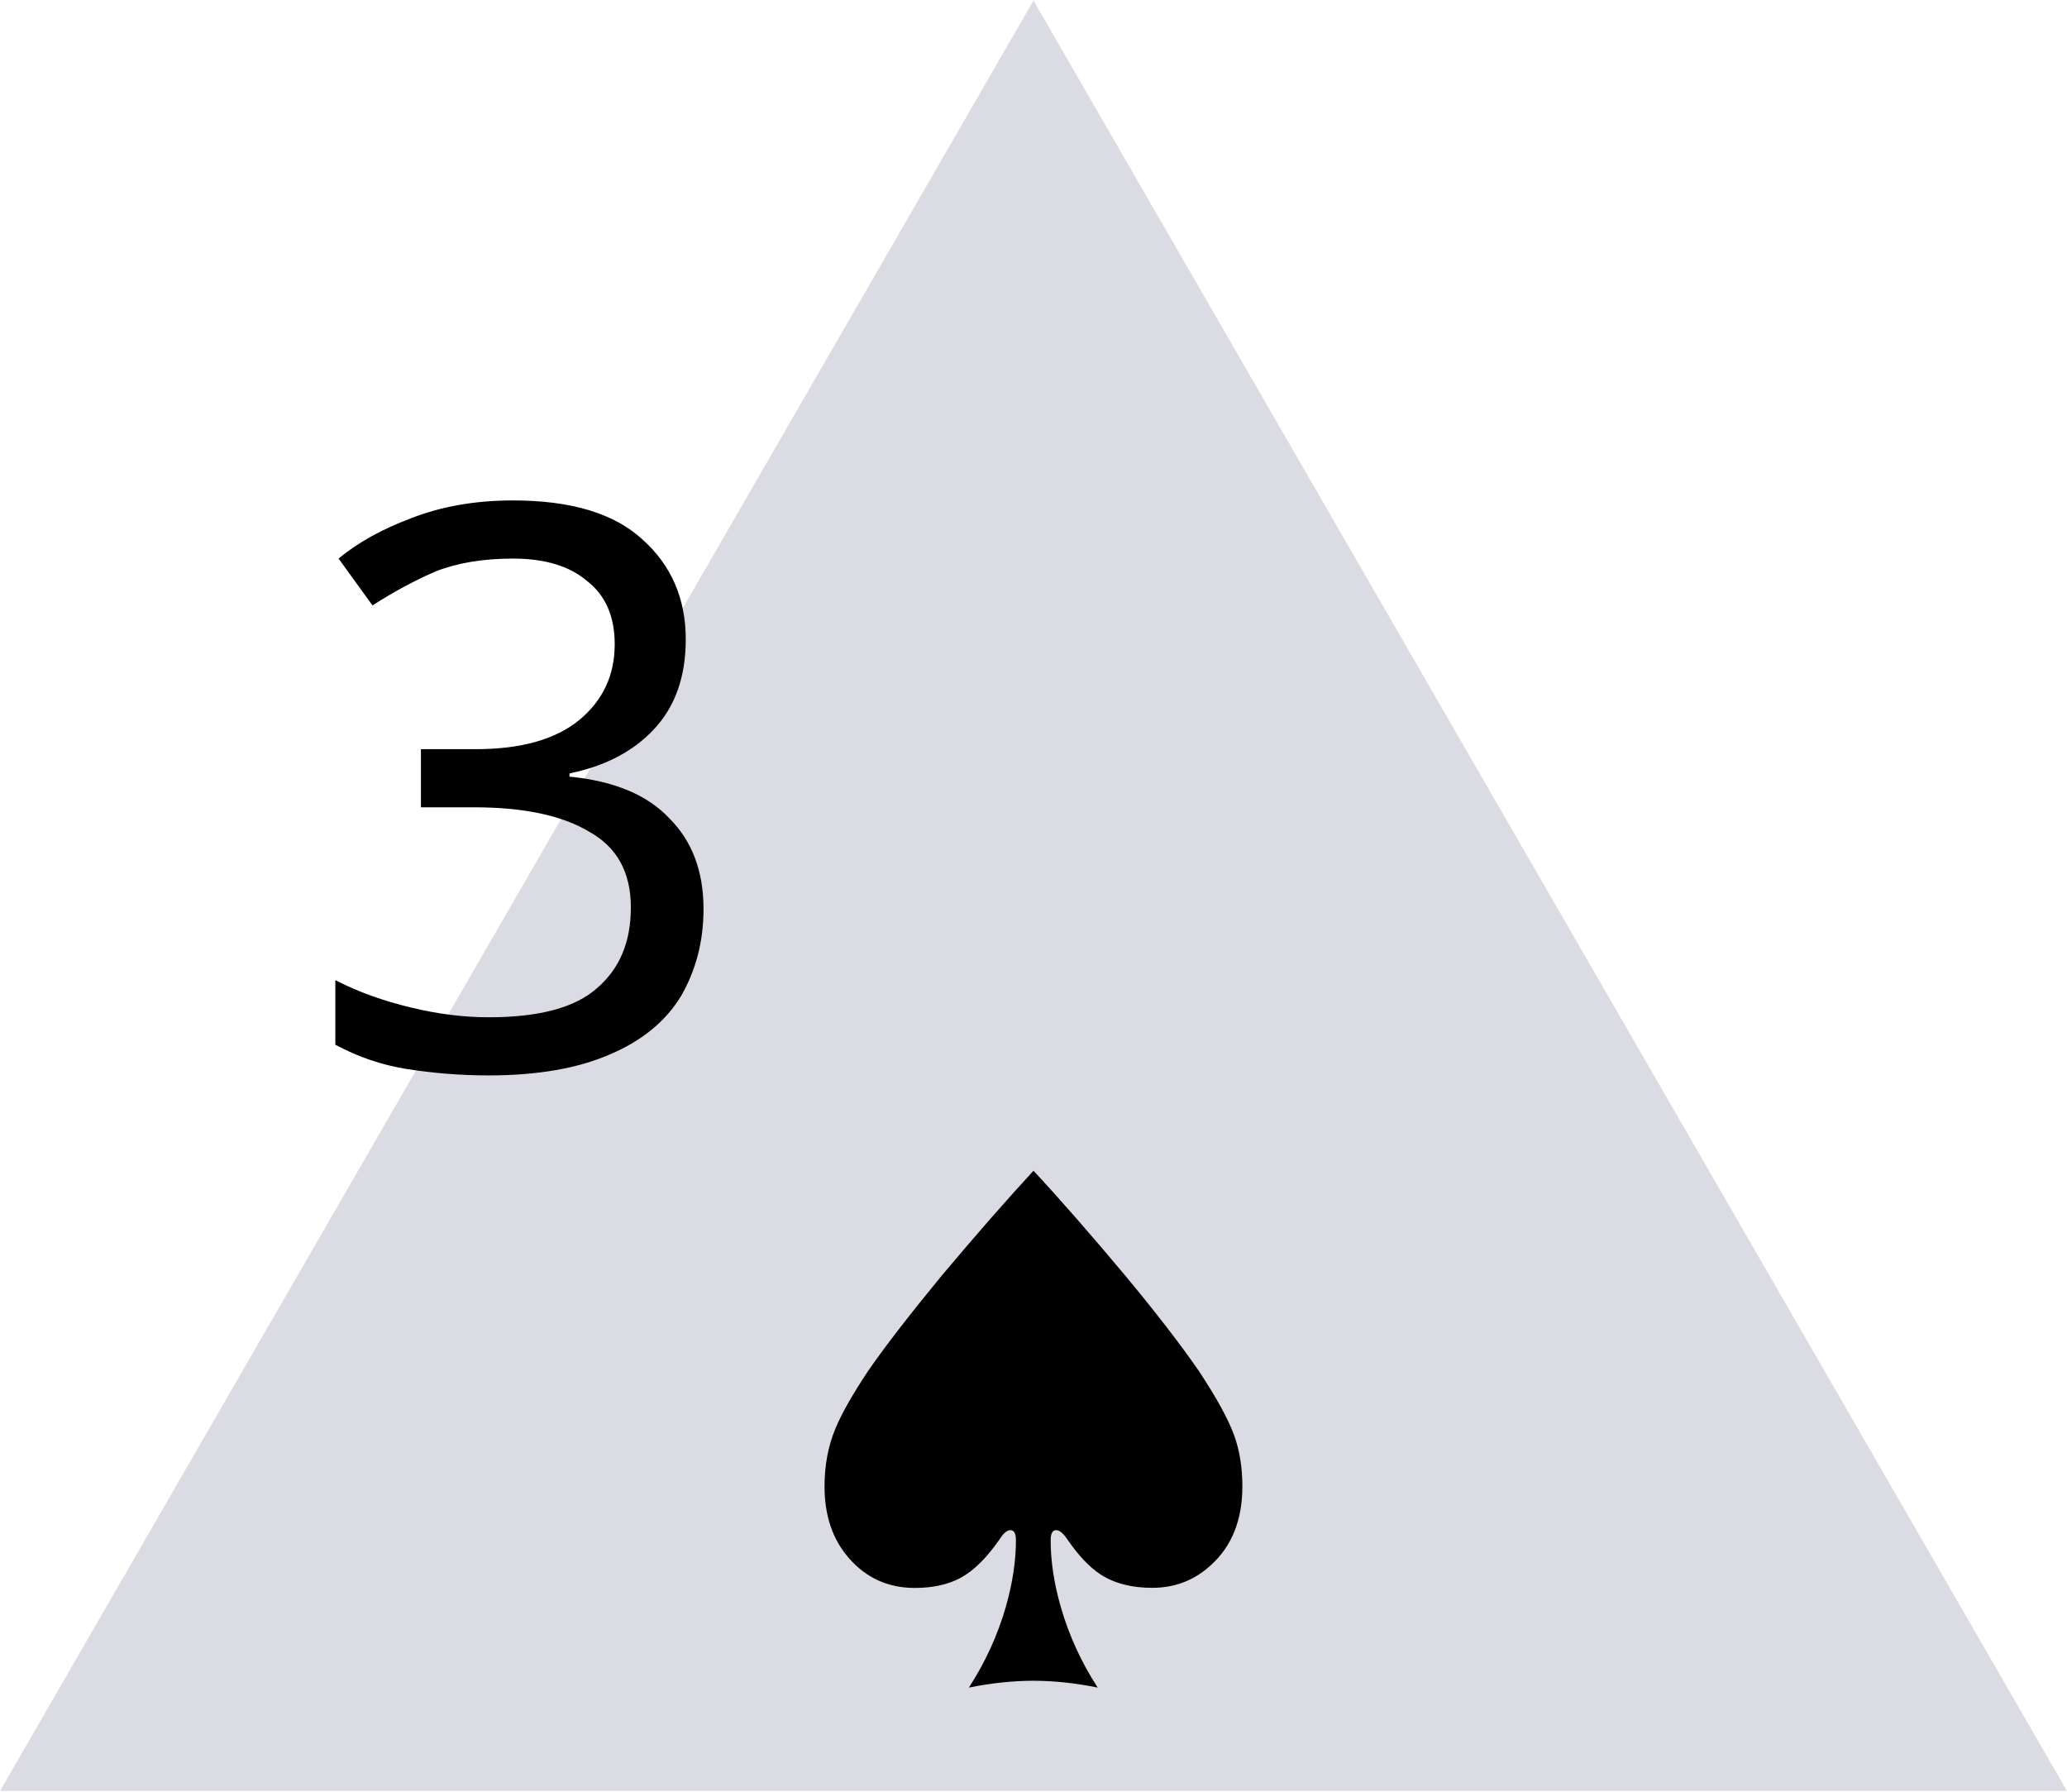
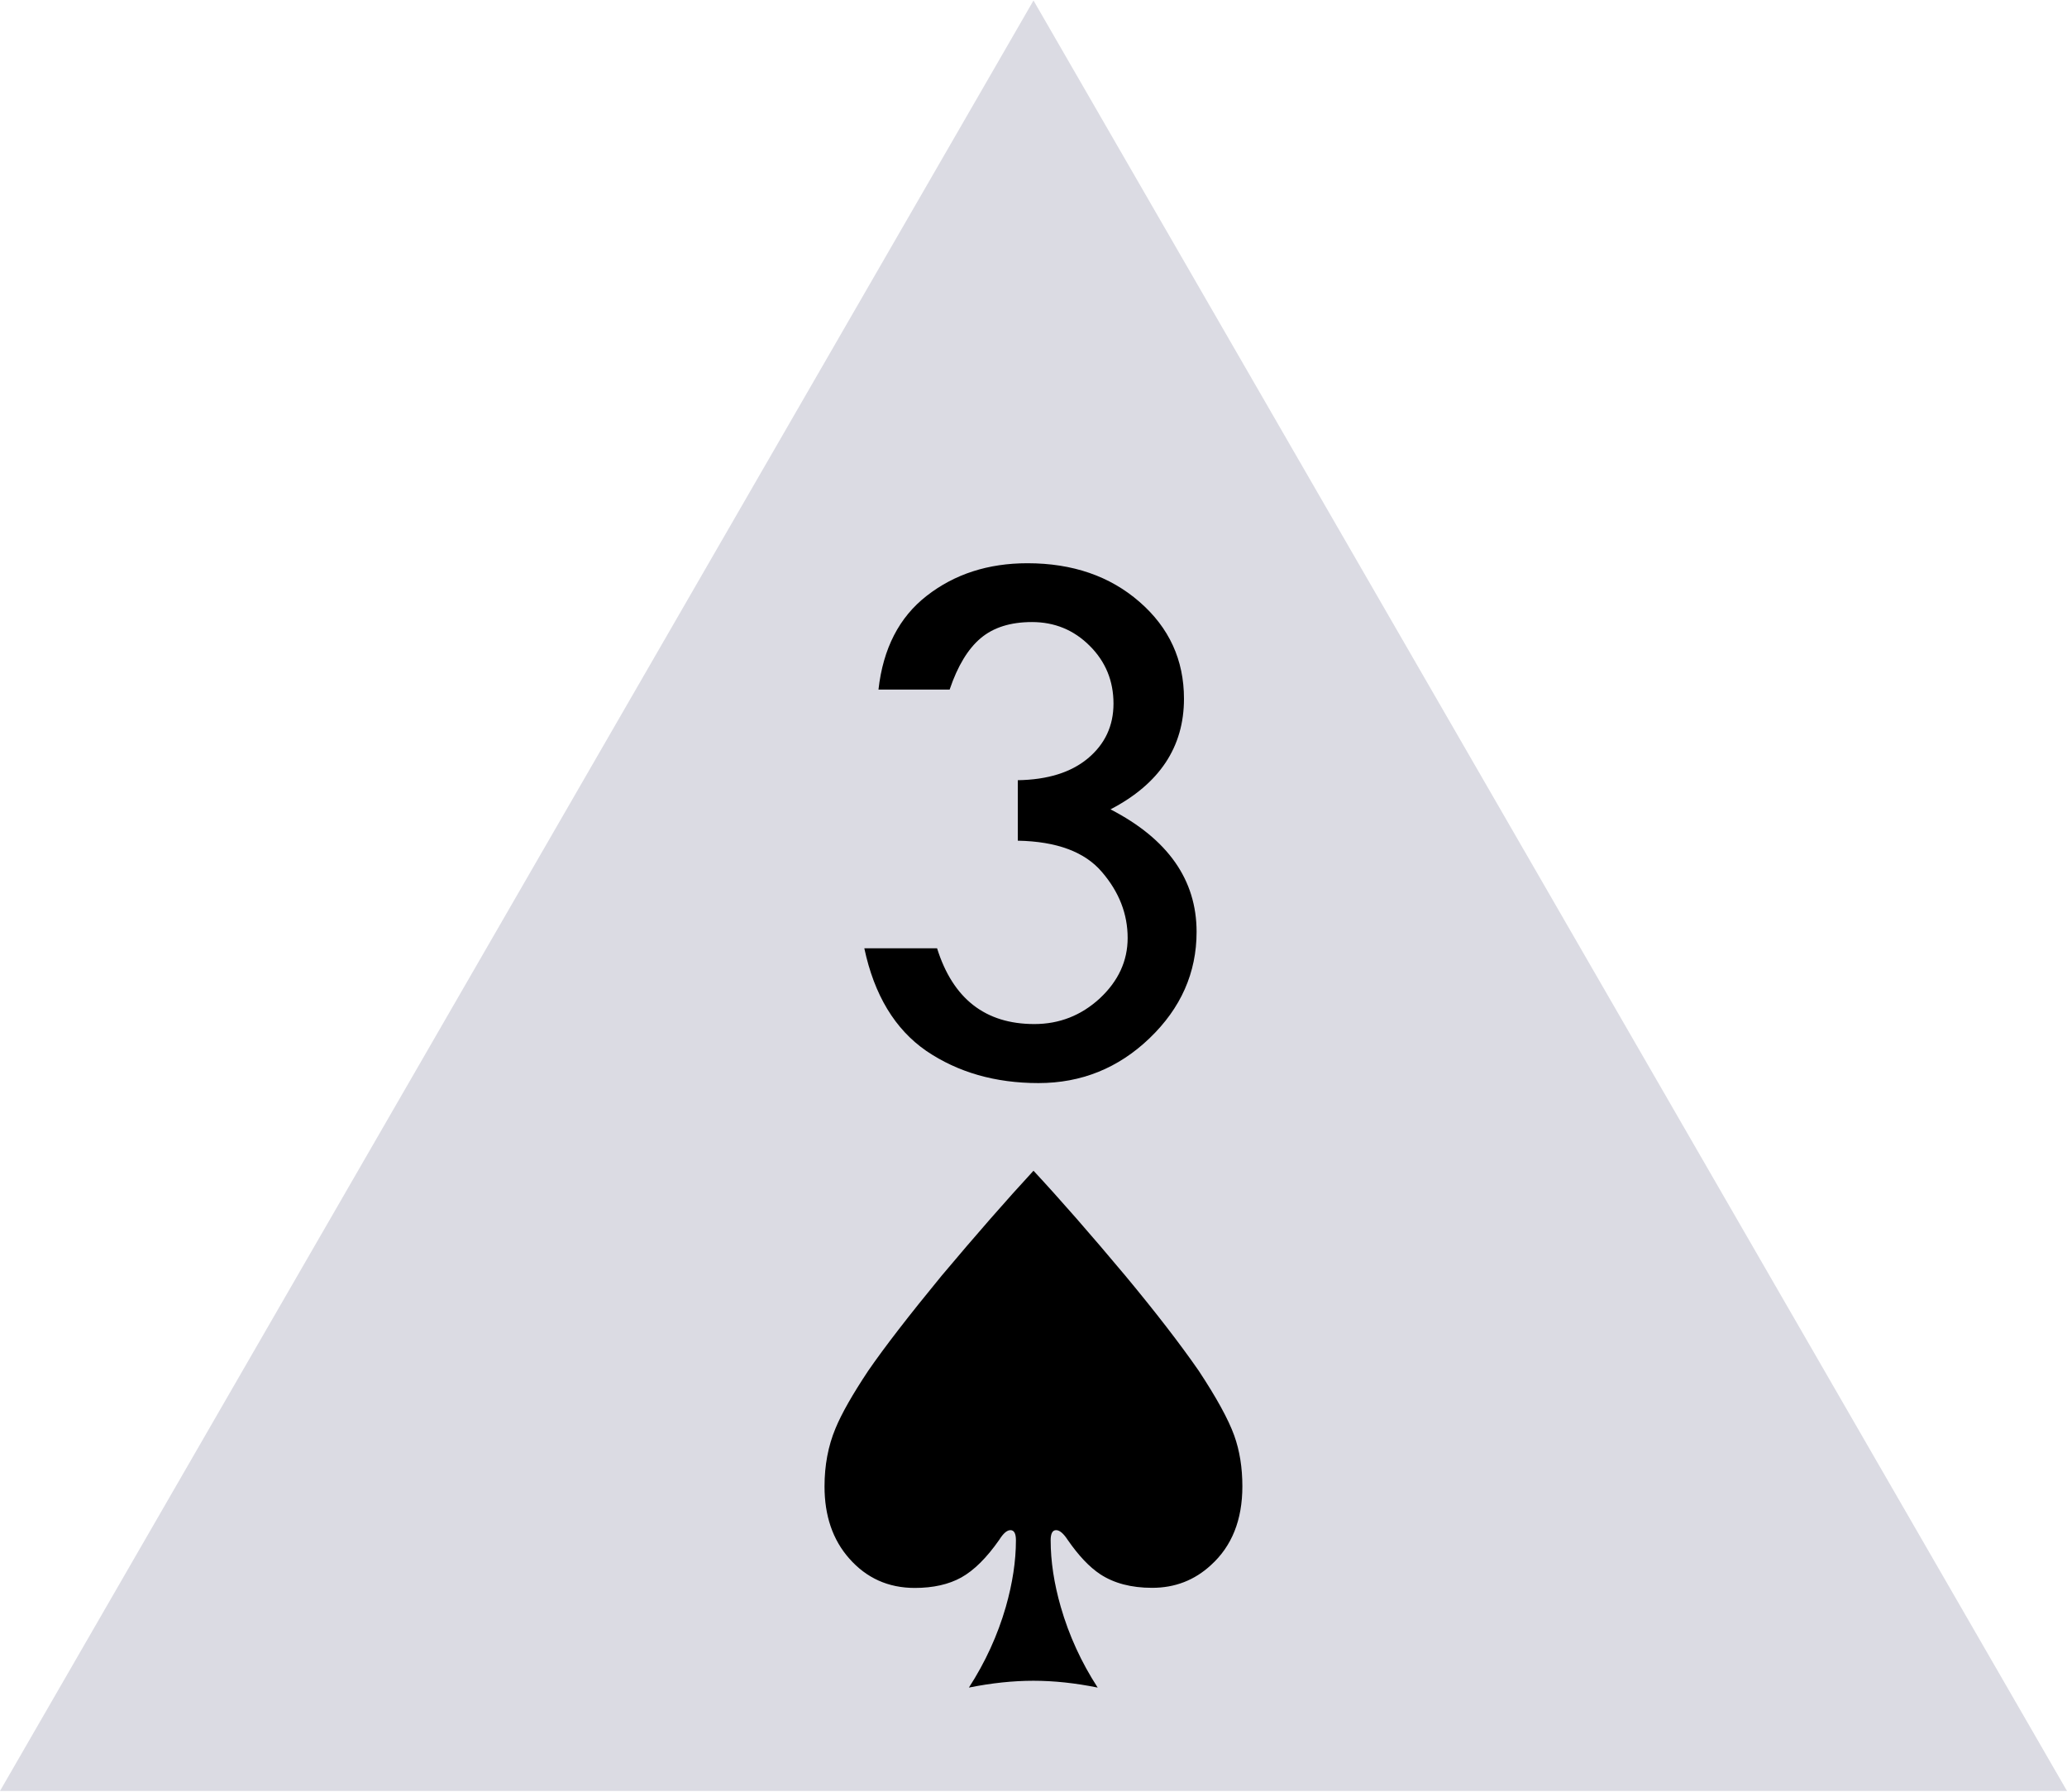
<svg xmlns="http://www.w3.org/2000/svg" width="0.787in" height="0.682in" viewBox="0 0 20 17.321" version="1.1" id="svg1">
  <defs id="defs1" />
-   <g id="layer15" transform="translate(-145.142,-250.2305)">
-     <path style="display:inline;fill:#dbdbe3;stroke:none;stroke-width:0.244" id="path1486" d="M 33,41 46.856,65 19.144,65 Z" transform="matrix(0.7216879,0,0,0.7216879,131.3263,220.6413)" />
+   <g id="layer15" style="display:inline" transform="translate(-160,-402.6795)">
+     <path id="path51" style="display:inline;fill:#dbdbe3;stroke-width:0.176" d="M 170,402.679 180,420 h -20 z" />
  </g>
-   <g id="layer3" style="display:inline" transform="translate(-145.142,-250.2305)">
-     <text xml:space="preserve" style="font-style:normal;font-variant:normal;font-weight:normal;font-stretch:normal;font-size:7.585px;line-height:8.897px;font-family:'Tw Cen MT';-inkscape-font-specification:'Tw Cen MT';text-align:center;letter-spacing:0px;word-spacing:0px;writing-mode:lr-tb;direction:ltr;text-anchor:middle;fill:#000000;stroke:none;stroke-width:0.176" x="155.142" y="260.551" id="text220">
-       <tspan id="tspan220" style="font-style:normal;font-variant:normal;font-weight:normal;font-stretch:normal;font-size:7.585px;line-height:8.897px;font-family:'Tw Cen MT';-inkscape-font-specification:'Tw Cen MT';fill:#000000;stroke-width:0.176" x="155.142" y="260.551">3</tspan>
-     </text>
+   <g id="layer3" style="display:inline" transform="translate(-160,-402.6795)">
+     <path d="m 169.189,409.345 h -0.689 q 0.067,-0.596 0.467,-0.907 0.404,-0.315 0.974,-0.315 0.656,0 1.085,0.374 0.43,0.374 0.43,0.937 0,0.7 -0.711,1.07 0.833,0.43 0.833,1.185 0,0.593 -0.456,1.03 -0.452,0.433 -1.074,0.433 -0.626,0 -1.085,-0.311 -0.456,-0.315 -0.6,-0.993 h 0.704 q 0.23,0.733 0.941,0.733 0.363,0 0.633,-0.248 0.27,-0.252 0.27,-0.585 0,-0.348 -0.248,-0.637 -0.248,-0.293 -0.815,-0.304 v -0.585 q 0.433,-0.007 0.678,-0.211 0.248,-0.207 0.248,-0.53 0,-0.33 -0.23,-0.559 -0.23,-0.23 -0.559,-0.23 -0.311,0 -0.496,0.156 -0.185,0.156 -0.3,0.496 z" id="text199" style="font-size:7.585px;line-height:8.897px;font-family:'Tw Cen MT';-inkscape-font-specification:'Tw Cen MT';text-align:center;letter-spacing:0px;word-spacing:0px;text-anchor:middle;stroke-width:0.176" aria-label="3" />
  </g>
-   <g id="layer6" style="display:inline" transform="translate(-145.142,-250.2305)">
-     <path style="font-size:4.586px;line-height:5.38px;font-family:'Yu Gothic';-inkscape-font-specification:'Yu Gothic';text-align:center;letter-spacing:0px;word-spacing:0px;text-anchor:middle;fill:#000000;stroke-width:0.176" d="m 155.142,261.551 q 0.384,0.413 0.889,1.016 0.437,0.526 0.709,0.918 0.259,0.392 0.344,0.627 0.079,0.22 0.079,0.492 0,0.487 -0.304,0.762 -0.238,0.22 -0.569,0.22 -0.302,0 -0.503,-0.132 -0.156,-0.103 -0.315,-0.333 -0.061,-0.093 -0.111,-0.093 -0.053,0 -0.053,0.098 0,0.304 0.098,0.645 0.119,0.413 0.357,0.78 -0.325,-0.066 -0.622,-0.066 -0.296,0 -0.624,0.066 0.238,-0.368 0.357,-0.78 0.098,-0.344 0.098,-0.645 0,-0.098 -0.053,-0.098 -0.05,0 -0.108,0.093 -0.183,0.262 -0.368,0.365 -0.183,0.101 -0.45,0.101 -0.384,0 -0.635,-0.286 -0.238,-0.27 -0.238,-0.696 0,-0.307 0.106,-0.561 0.087,-0.212 0.317,-0.558 0.235,-0.341 0.709,-0.918 0.503,-0.598 0.889,-1.016 z" id="path131" />
+   <g id="layer6" style="display:inline" transform="translate(-160,-402.6795)">
+     <path style="font-size:4.586px;line-height:5.38px;font-family:'Yu Gothic';-inkscape-font-specification:'Yu Gothic';text-align:center;letter-spacing:0px;word-spacing:0px;text-anchor:middle;fill:#000000;stroke-width:0.176" d="m 170,414 q 0.384,0.413 0.889,1.016 0.437,0.526 0.709,0.918 0.259,0.392 0.344,0.627 0.079,0.22 0.079,0.492 0,0.487 -0.304,0.762 -0.238,0.22 -0.569,0.22 -0.302,0 -0.503,-0.132 -0.156,-0.103 -0.315,-0.333 -0.061,-0.093 -0.111,-0.093 -0.053,0 -0.053,0.098 0,0.304 0.098,0.645 0.119,0.413 0.357,0.78 -0.325,-0.066 -0.622,-0.066 -0.296,0 -0.624,0.066 0.238,-0.368 0.357,-0.78 0.098,-0.344 0.098,-0.645 0,-0.098 -0.053,-0.098 -0.05,0 -0.108,0.093 -0.183,0.262 -0.368,0.365 -0.183,0.101 -0.45,0.101 -0.384,0 -0.635,-0.286 -0.238,-0.27 -0.238,-0.696 0,-0.307 0.106,-0.561 0.087,-0.212 0.317,-0.558 0.235,-0.341 0.709,-0.918 0.503,-0.598 0.889,-1.016 z" id="path295" />
  </g>
</svg>
